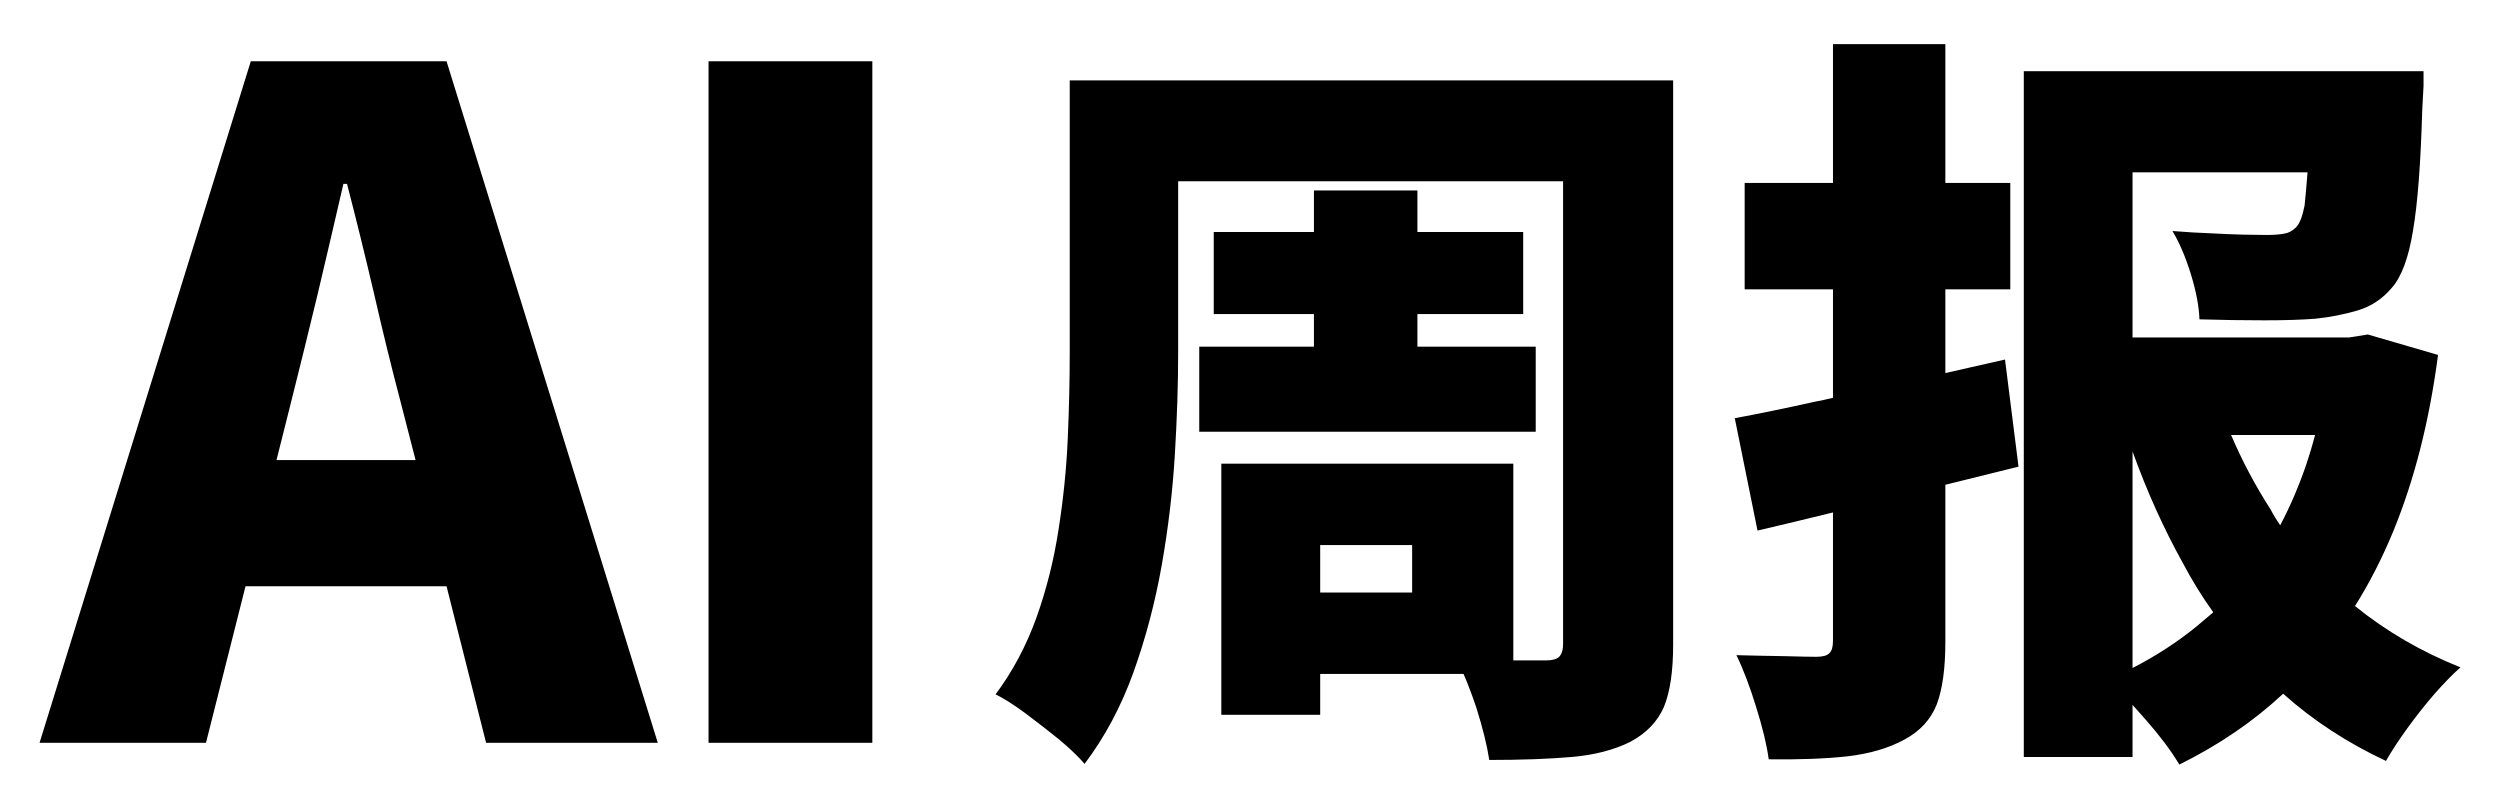
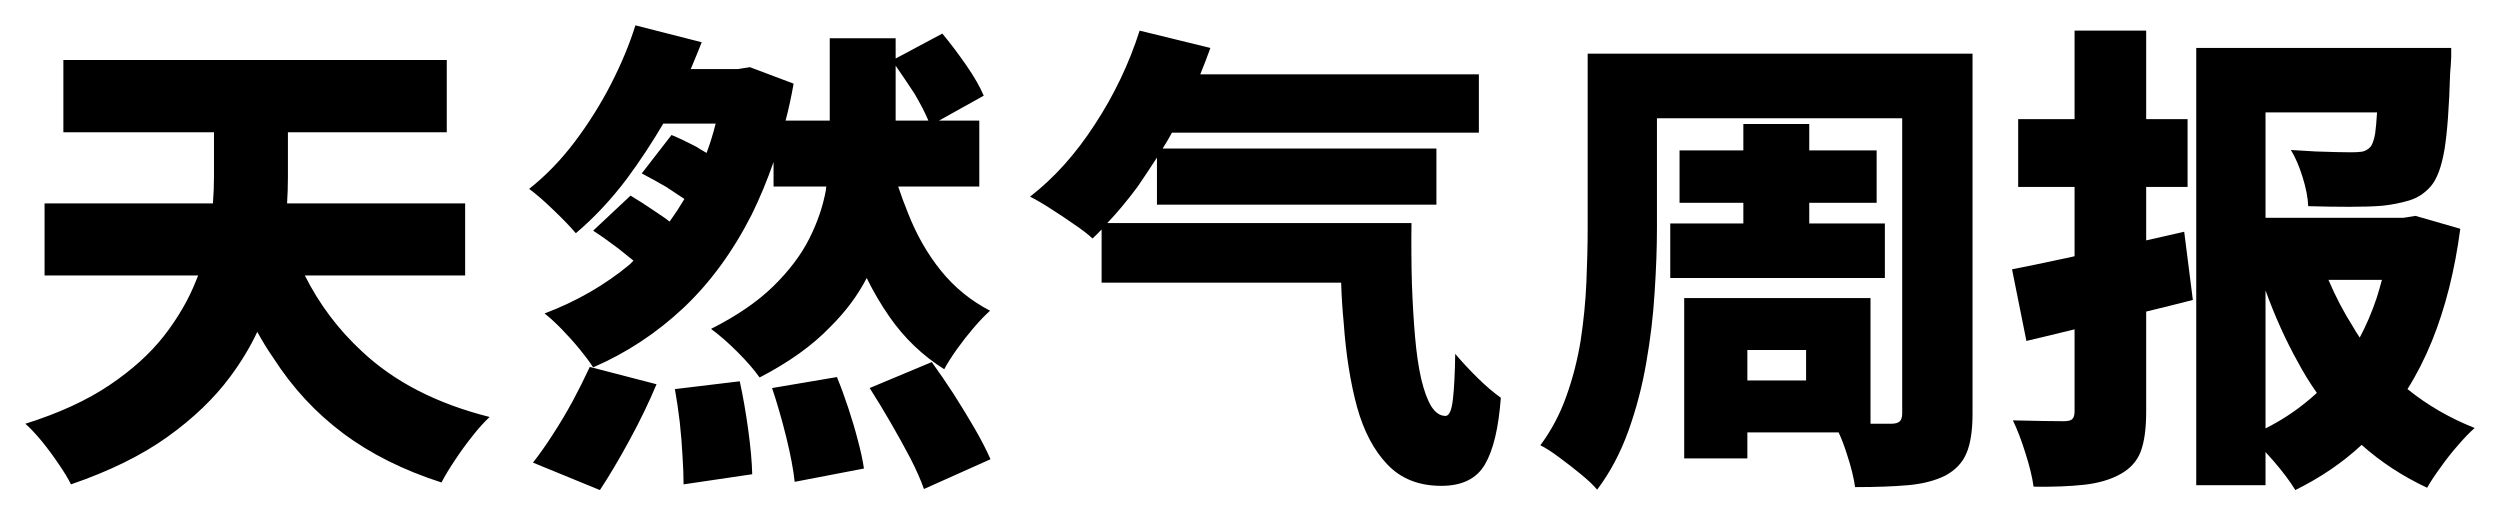
- <svg xmlns="http://www.w3.org/2000/svg" viewBox="0 -122.0 758.6 244.0">
-   <path id="accent" d="M62.5 103.4L12 103.4L76.1-103.4L135.5-103.4L199.6 103.4L147.5 103.4L135.5 55.9L74.5 55.9L62.5 103.4ZM83.9 17.6L126.1 17.6L121.6 0.1Q117.5-15.4 113.5-32.9Q109.4-50.4 105.3-66.2L105.3-66.2L104.2-66.2Q100.5-50.1 96.4-32.8Q92.2-15.4 88.3 0.1L88.3 0.1L83.9 17.6Z M264.7 103.4L215.0 103.4L215.0-103.4L264.7-103.4L264.7 103.4Z" />
-   <path id="ink" d="M324.6-14.8L324.6-97.6L507.7-97.6L507.7 73.6Q507.7 85.7 504.9 92.5Q502.0 99.2 494.7 103.1L494.7 103.1Q487.3 106.8 476.9 107.7Q466.5 108.6 451.9 108.6L451.9 108.6Q450.9 102.0 448.0 92.8L448.0 92.8Q446.1 87.1 444.1 82.5L444.1 82.5L400.6 82.5L400.6 94.9L370.6 94.9L370.6 18.7L459.2 18.7L459.2 78.4Q461.0 78.4 462.6 78.4L462.6 78.4L469.0 78.4Q472.0 78.4 473.1 77.3Q474.3 76.1 474.3 73.4L474.3 73.4L474.3-67.0L357.5-67.0L357.5-14.8Q357.5-0.8 356.5 15.9Q355.5 32.6 352.5 49.6Q349.5 66.5 343.9 82.1Q338.3 97.6 329.1 109.8L329.1 109.8Q326.4 106.6 321.4 102.4Q316.3 98.3 311.1 94.4Q305.8 90.5 302.1 88.7L302.1 88.7Q309.9 78.2 314.5 65.4Q319.1 52.5 321.2 38.7Q323.4 24.8 324.0 11.1Q324.6-2.6 324.6-14.8L324.6-14.8ZM368.3-26.7L368.3-51.6L398.7-51.6L398.7-64.2L430.1-64.2L430.1-51.6L462.2-51.6L462.2-26.7L430.1-26.7L430.1-16.8L466.0-16.8L466.0 9.0L363.9 9.0L363.9-16.8L398.7-16.8L398.7-26.7L368.3-26.7ZM400.6 43.4L400.6 57.8L428.5 57.8L428.5 43.4L400.6 43.4Z M614.1 107.7L614.1-100.4L735.4-100.4L735.4-96.0Q735.2-91.5 735.0-88.5L735.0-88.5Q734.3-64.2 732.2-52.0Q730.2-39.7 725.8-34.7Q721.5-29.6 715.4-27.8Q709.3-26.0 702.7-25.3L702.7-25.3Q696.5-24.8 687.1-24.8Q677.7-24.8 667.4-25.1L667.4-25.1Q667.2-31.0 664.8-38.8Q662.4-46.6 659.2-51.9L659.2-51.9Q665.4-51.4 670.9-51.2Q676.4-50.9 680.8-50.8Q685.3-50.7 687.8-50.7L687.8-50.7Q691.0-50.7 693.1-51.1Q695.1-51.4 696.7-53.0Q698.3-54.6 699.3-59.6L699.3-59.6Q699.7-63.3 700.2-69.7L700.2-69.7L647.1-69.7L647.1-19.6L712.8-19.6L718.5-20.5L739.8-14.3Q735.9 15.5 726.3 39.0L726.3 39.0Q721.2 51.4 714.6 61.9L714.6 61.9Q728.8 73.4 746.6 80.5L746.6 80.5Q743.0 83.7 738.6 88.7Q734.3 93.7 730.4 99.1Q726.5 104.5 724.0 108.9L724.0 108.9Q706.3 100.6 692.8 88.5L692.8 88.5Q679.3 101.1 661.3 110L661.3 110Q657.6 103.8 651.2 96.5L651.2 96.5Q649.1 94.2 647.1 91.9L647.1 91.9L647.1 107.7L614.1 107.7ZM533.3 39.0L526.4 4.9Q537.2 2.9 550.7-0.1L550.7-0.1Q553.4-0.6 556.2-1.3L556.2-1.3L556.2-34.2L529.4-34.2L529.4-66.5L556.2-66.5L556.2-108.6L590.3-108.6L590.3-66.5L610.0-66.5L610.0-34.2L590.3-34.2L590.3-8.8Q599.4-10.9 608.4-12.9L608.4-12.9L612.5 19.6Q601.5 22.3 590.3 25.1L590.3 25.1L590.3 72.7Q590.3 84.8 587.7 91.7Q585.0 98.6 577.9 102.4Q570.8 106.3 560.6 107.5Q550.4 108.6 536.7 108.4L536.7 108.4Q535.8 101.8 532.9 92.6Q530.1 83.4 526.9 76.8L526.9 76.8Q534.0 77.0 541.3 77.1Q548.6 77.3 551.1 77.3L551.1 77.3Q554.1 77.3 555.1 76.2Q556.2 75.2 556.2 72.5L556.2 72.5L556.2 33.5Q544.0 36.5 533.3 39.0L533.3 39.0ZM671.6 63.8L671.6 63.8Q666.5 56.7 662.4 48.9L662.4 48.9Q653.7 33.3 647.1 15.0L647.1 15.0L647.1 80.7Q657.8 75.2 666.5 68.1L666.5 68.1Q669.0 66.0 671.6 63.8ZM702.5 10.0L677.0 10.0Q682.1 21.9 689.0 32.6L689.0 32.6Q690.3 35.1 691.9 37.4L691.9 37.4Q696.5 28.7 699.9 18.7L699.9 18.7Q701.3 14.5 702.5 10.0L702.5 10.0Z" />
+ <svg xmlns="http://www.w3.org/2000/svg" viewBox="0 -122.0 1183.5 244.0">
+   <path id="accent" d="M30.0-59.4L30.0-93.6L211.5-93.6L211.5-59.4L136.3-59.4L136.3-38.0Q136.3-32.1 135.9-25.7L135.9-25.7L220.2-25.7L220.2 8.4L144.3 8.4Q154.6 28.9 171.4 44.4L171.4 44.4Q194.4 66.0 231.8 75.4L231.8 75.4Q227.9 79.0 223.6 84.5Q219.2 90.0 215.4 95.8Q211.5 101.6 209.0 106.4L209.0 106.4Q181.9 97.7 162.4 83.1Q143.0 68.6 129.5 47.6L129.5 47.6Q125.4 41.7 121.8 35.1L121.8 35.1Q116.8 45.8 109.0 56.3L109.0 56.3Q97.6 71.7 79.3 84.8Q61.0 97.9 33.6 107.3L33.6 107.3Q31.6 103.2 27.8 97.7Q24.1 92.2 19.9 87.0Q15.6 81.8 12 78.6L12 78.6Q35.9 71.1 52.0 60.2Q68.0 49.4 77.8 36.8Q87.6 24.1 92.8 10.9L92.8 10.9Q93.3 9.6 93.8 8.4L93.8 8.4L21.1 8.4L21.1-25.7L100.8-25.7Q101.3-32.3 101.3-38.5L101.3-38.5L101.3-59.4L30.0-59.4Z M303.8-39.9L303.8-39.9L317.9-58.1Q323.4-55.8 329.5-52.6L329.5-52.6Q332.0-51.0 334.5-49.6L334.5-49.6Q337.0-56.3 338.8-63.5L338.8-63.5L314.0-63.5Q306.0-49.9 296.7-37.3L296.7-37.3Q285.5-22.5 272.6-11.6L272.6-11.6Q268.7-16.2 262.1-22.5Q255.5-28.9 250.5-32.6L250.5-32.6Q262.3-41.9 272.1-54.9Q281.9-67.9 289.3-82.3Q296.7-96.8 300.8-110L300.8-110L332.2-102.0Q329.7-95.7 327.0-89.3L327.0-89.3L349.3-89.3L355.0-90.2L375.7-82.4Q374.1-73.3 371.9-64.9L371.9-64.9L392.8-64.9L392.8-103.9L424.0-103.9L424.0-94.3L446.1-106.1Q451.6-99.5 457.3-91.3Q463.0-83.1 465.7-76.7L465.7-76.7L444.5-64.9L463.6-64.9L463.6-33.7L425.2-33.7Q427.4-27.1 429.9-21.0L429.9-21.0Q435.9-5.7 445.4 6.1Q455.0 18.0 468.7 25.1L468.7 25.1Q465.2 28.2 461.0 33.1Q456.8 38.0 453.0 43.3Q449.3 48.5 447.0 52.8L447.0 52.8Q431.5 43.0 421.1 28.0L421.1 28.0Q415.1 19.4 410.3 9.6L410.3 9.6Q404.0 21.9 393.0 32.8L393.0 32.8Q380.3 46.0 359.6 56.7L359.6 56.7Q355.7 51.2 349.1 44.6Q342.5 38.0 336.6 33.7L336.6 33.7Q355.0 24.4 366.2 13.4Q377.3 2.5 383.1-9.0Q388.9-20.5 391.0-32.1L391.0-32.1Q391.0-33.0 391.2-33.7L391.2-33.7L366.2-33.7L366.2-45.3Q361.6-32.1 355.9-20.5L355.9-20.5Q342.5 5.9 323.5 23.8Q304.4 41.7 280.8 51.9L280.8 51.9Q278.5 48.3 274.4 43.3Q270.3 38.3 265.8 33.7Q261.4 29.2 257.8 26.4L257.8 26.4Q280.5 17.8 298.1 3.2L298.1 3.2Q299.0 2.3 299.9 1.4L299.9 1.4Q296.5-1.4 292.8-4.3L292.8-4.3Q286.5-9.1 280.8-12.8L280.8-12.8L298.5-29.4Q304.2-26.0 310.6-21.6L310.6-21.6Q314.0-19.4 317.0-17.1L317.0-17.1Q320.6-22.1 324.0-27.8L324.0-27.8Q319.9-30.5 315.4-33.5L315.4-33.5Q309.2-37.1 303.8-39.9ZM279.2 51.7L279.2 51.7L310.8 59.9Q305.6 72.4 298.1 86.2Q290.6 100.0 284.0 110L284.0 110L252.3 97.0Q256.6 91.6 261.5 84.0Q266.4 76.5 271.0 68.1Q275.5 59.7 279.2 51.7ZM411.7 61.7L411.7 61.7L441.1 49.4Q446.1 56.3 451.5 64.6Q456.8 72.9 461.5 81.0Q466.1 89.0 468.9 95.4L468.9 95.4L437.4 109.5Q435.2 103.2 431.0 95.0Q426.7 86.8 421.6 78.0Q416.5 69.2 411.7 61.7ZM365.5 61.7L365.5 61.7L396.2 56.5Q399.0 63.3 401.6 71.2Q404.2 79.0 406.1 86.4Q408.1 93.8 409.0 99.8L409.0 99.8L376.2 106.1Q375.3 97.5 372.2 84.9Q369.1 72.4 365.5 61.7ZM319.5 62.2L319.5 62.2L350.2 58.5Q352.5 69.0 354.2 81.4Q355.9 93.8 356.1 102.5L356.1 102.5L323.6 107.3Q323.6 101.6 323.1 93.8Q322.7 86.1 321.8 77.8Q320.8 69.5 319.5 62.2ZM424.0-90.9L424.0-90.9L424.0-64.9L439.5-64.9Q437.2-70.4 432.9-77.7L432.9-77.7Q428.3-84.7 424.0-90.9Z M539.5-107.5L539.5-107.5L573.0-99.3Q570.7-92.9 568.2-86.8L568.2-86.8L700.1-86.8L700.1-59.2L554.8-59.2Q552.7-55.3 550.4-51.7L550.4-51.7L680.0-51.7L680.0-25.1L547.7-25.1L547.7-47.4Q543.1-40.3 538.6-33.7L538.6-33.7Q531.5-24.1 524.2-16.4L524.2-16.4L668.2-16.4Q668.0-1.4 668.4 12.4Q668.9 26.2 669.9 37.6Q670.9 49.0 672.8 57.4Q674.8 65.8 677.6 70.4Q680.5 74.9 684.3 74.9L684.3 74.9Q686.9 74.9 687.8 67.1Q688.7 59.2 688.9 45.5L688.9 45.5Q693.7 51.2 699.5 56.9Q705.3 62.6 710.5 66.3L710.5 66.3Q708.9 87.7 703.0 97.8Q697.1 108.0 682.3 108.0L682.3 108.0Q666.4 108.0 656.8 97.9Q647.2 87.9 642.4 70.6Q637.7 53.3 636.1 30.7L636.1 30.7Q635.2 21.6 634.9 11.8L634.9 11.8L521.5 11.8L521.5-13.4Q519.5-11.2 517.2-9.1L517.2-9.1Q514.0-12.1 508.5-15.8Q503.1-19.6 497.4-23.2Q491.7-26.9 487.6-28.9L487.6-28.9Q504.7-42.1 518.3-63.1Q532.0-84.0 539.5-107.5Z" />
+   <path id="ink" d="M751.6-14.1L751.6-96.6L933.8-96.6L933.8 73.8Q933.8 85.9 930.9 92.6Q928.1 99.3 920.8 103.2L920.8 103.2Q913.5 106.8 903.1 107.7Q892.8 108.6 878.2 108.6L878.2 108.6Q877.3 102.0 874.3 92.9L874.3 92.9Q872.5 87.2 870.4 82.7L870.4 82.7L827.2 82.7L827.2 95.0L797.3 95.0L797.3 19.1L885.5 19.1L885.5 78.6Q887.3 78.6 888.9 78.6L888.9 78.6L895.3 78.6Q898.2 78.6 899.4 77.4Q900.5 76.3 900.5 73.6L900.5 73.6L900.5-66.0L784.4-66.0L784.4-14.1Q784.4-0.2 783.3 16.4Q782.3 33.0 779.3 49.9Q776.4 66.7 770.8 82.2Q765.2 97.7 756.1 109.8L756.1 109.8Q753.4 106.6 748.4 102.5Q743.4 98.4 738.1 94.5Q732.9 90.6 729.2 88.8L729.2 88.8Q737.0 78.3 741.5 65.6Q746.1 52.8 748.3 39.1Q750.4 25.3 751.0 11.6Q751.6-2.0 751.6-14.1L751.6-14.1ZM795.1-26.0L795.1-50.8L825.3-50.8L825.3-63.3L856.5-63.3L856.5-50.8L888.4-50.8L888.4-26.0L856.5-26.0L856.5-16.2L892.3-16.2L892.3 9.6L790.7 9.6L790.7-16.2L825.3-16.2L825.3-26.0L795.1-26.0ZM827.2 43.7L827.2 58.1L855.0 58.1L855.0 43.7L827.2 43.7Z M1039.7 107.7L1039.7-99.3L1160.4-99.3L1160.4-95.0Q1160.2-90.4 1159.9-87.5L1159.9-87.5Q1159.2-63.3 1157.2-51.1Q1155.1-38.9 1150.8-33.9Q1146.5-28.9 1140.5-27.1Q1134.4-25.3 1127.8-24.6L1127.8-24.6Q1121.7-24.1 1112.3-24.1Q1103.0-24.1 1092.7-24.4L1092.7-24.4Q1092.5-30.3 1090.1-38.0Q1087.7-45.8 1084.5-51.0L1084.5-51.0Q1090.7-50.6 1096.2-50.3Q1101.6-50.1 1106.1-50.0Q1110.5-49.9 1113.0-49.9L1113.0-49.9Q1116.2-49.9 1118.2-50.2Q1120.3-50.6 1121.9-52.2Q1123.5-53.7 1124.4-58.8L1124.4-58.8Q1124.9-62.4 1125.3-68.8L1125.3-68.8L1072.5-68.8L1072.5-18.9L1137.8-18.9L1143.5-19.8L1164.7-13.7Q1160.8 15.9 1151.3 39.4L1151.3 39.4Q1146.3 51.7 1139.7 62.2L1139.7 62.2Q1153.8 73.6 1171.5 80.6L1171.5 80.6Q1167.9 83.8 1163.6 88.8Q1159.2 93.8 1155.4 99.2Q1151.5 104.5 1149.0 108.9L1149.0 108.9Q1131.5 100.7 1118.0 88.6L1118.0 88.6Q1104.6 101.1 1086.6 110L1086.6 110Q1082.9 103.9 1076.6 96.6L1076.6 96.6Q1074.5 94.3 1072.5 92.0L1072.5 92.0L1072.5 107.7L1039.7 107.7ZM959.3 39.4L952.5 5.5Q963.2 3.4 976.6 0.5L976.6 0.5Q979.3 0 982.1-0.7L982.1-0.7L982.1-33.5L955.4-33.5L955.4-65.6L982.1-65.6L982.1-107.5L1016.0-107.5L1016.0-65.6L1035.6-65.6L1035.6-33.5L1016.0-33.5L1016.0-8.2Q1025.1-10.2 1034.0-12.3L1034.0-12.3L1038.1 20.0Q1027.2 22.8 1016.0 25.5L1016.0 25.5L1016.0 72.9Q1016.0 84.9 1013.4 91.8Q1010.8 98.6 1003.7 102.5Q996.6 106.4 986.5 107.5Q976.4 108.6 962.7 108.4L962.7 108.4Q961.8 101.8 958.9 92.7Q956.1 83.6 952.9 77.0L952.9 77.0Q960.0 77.2 967.3 77.3Q974.5 77.4 977.0 77.4L977.0 77.4Q980.0 77.4 981.0 76.4Q982.1 75.4 982.1 72.7L982.1 72.7L982.1 33.9Q970.0 36.9 959.3 39.4L959.3 39.4ZM1096.8 64.0L1096.8 64.0Q1091.8 56.9 1087.7 49.2L1087.7 49.2Q1079.1 33.7 1072.5 15.5L1072.5 15.5L1072.5 80.8Q1083.2 75.4 1091.8 68.3L1091.8 68.3Q1094.3 66.3 1096.8 64.0ZM1127.6 10.5L1102.3 10.5Q1107.3 22.3 1114.1 33.0L1114.1 33.0Q1115.5 35.5 1117.1 37.8L1117.1 37.8Q1121.7 29.2 1125.1 19.1L1125.1 19.1Q1126.4 15.0 1127.6 10.5L1127.6 10.5Z" />
</svg>
